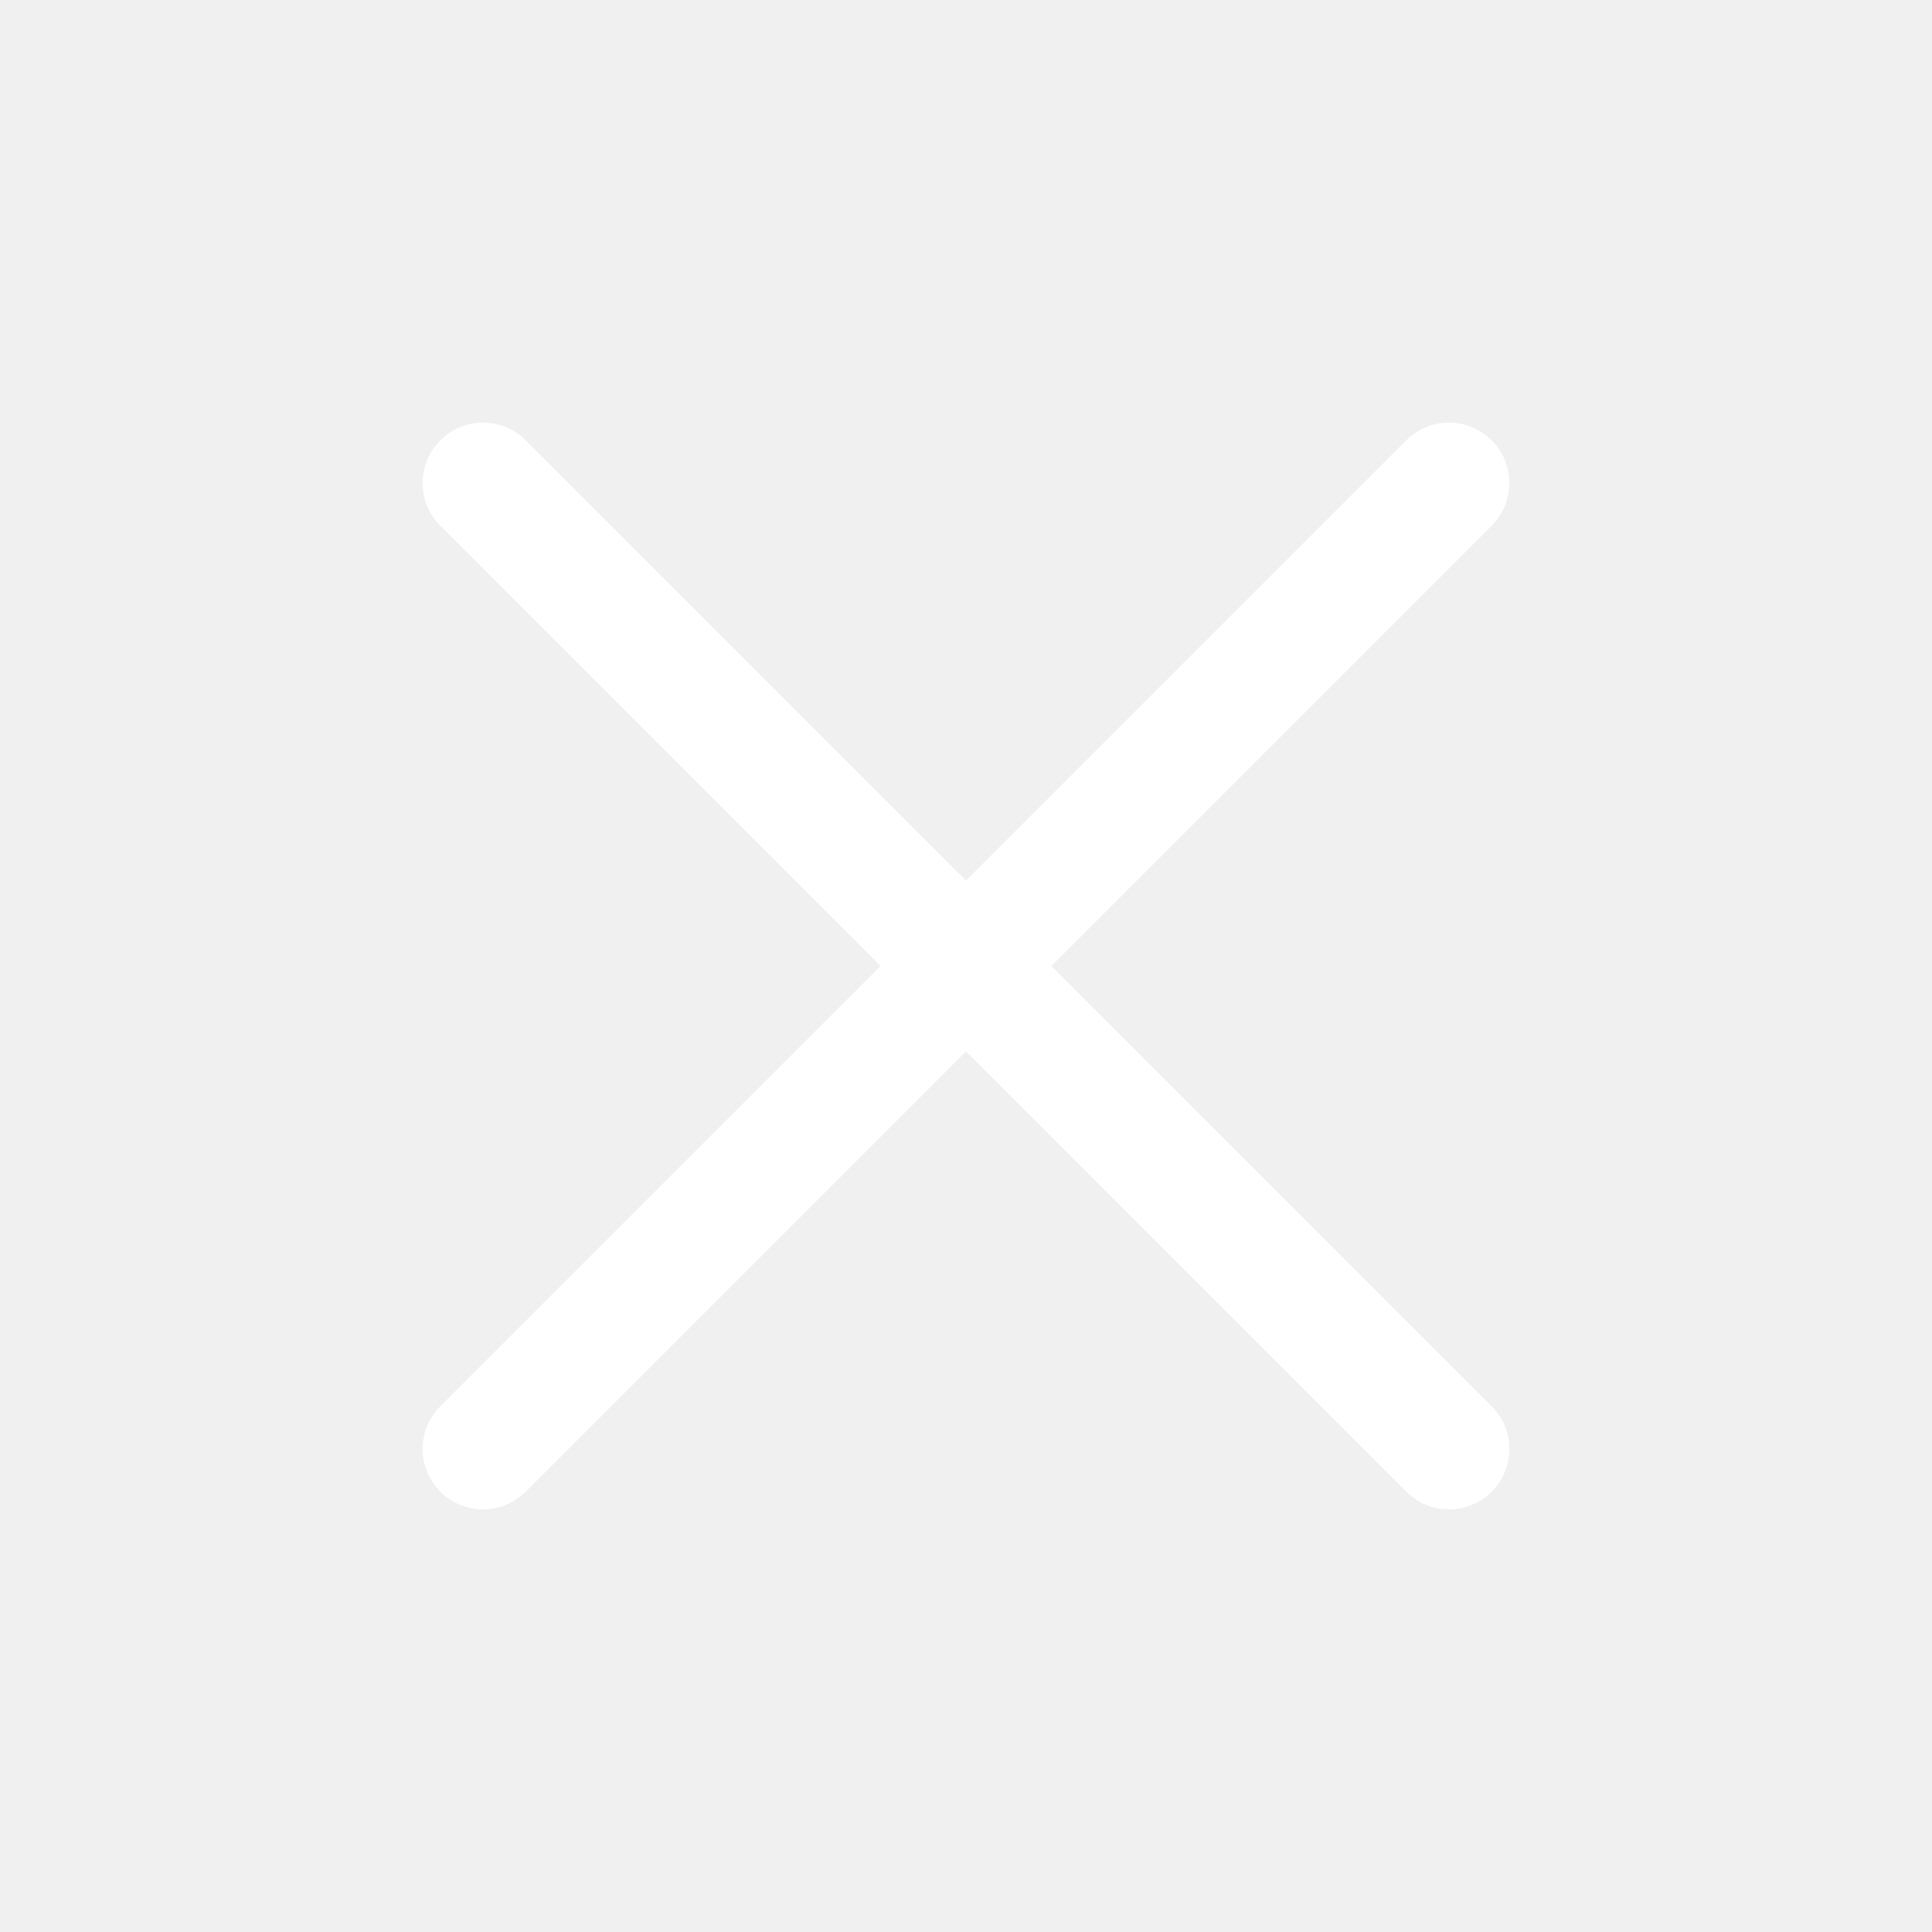
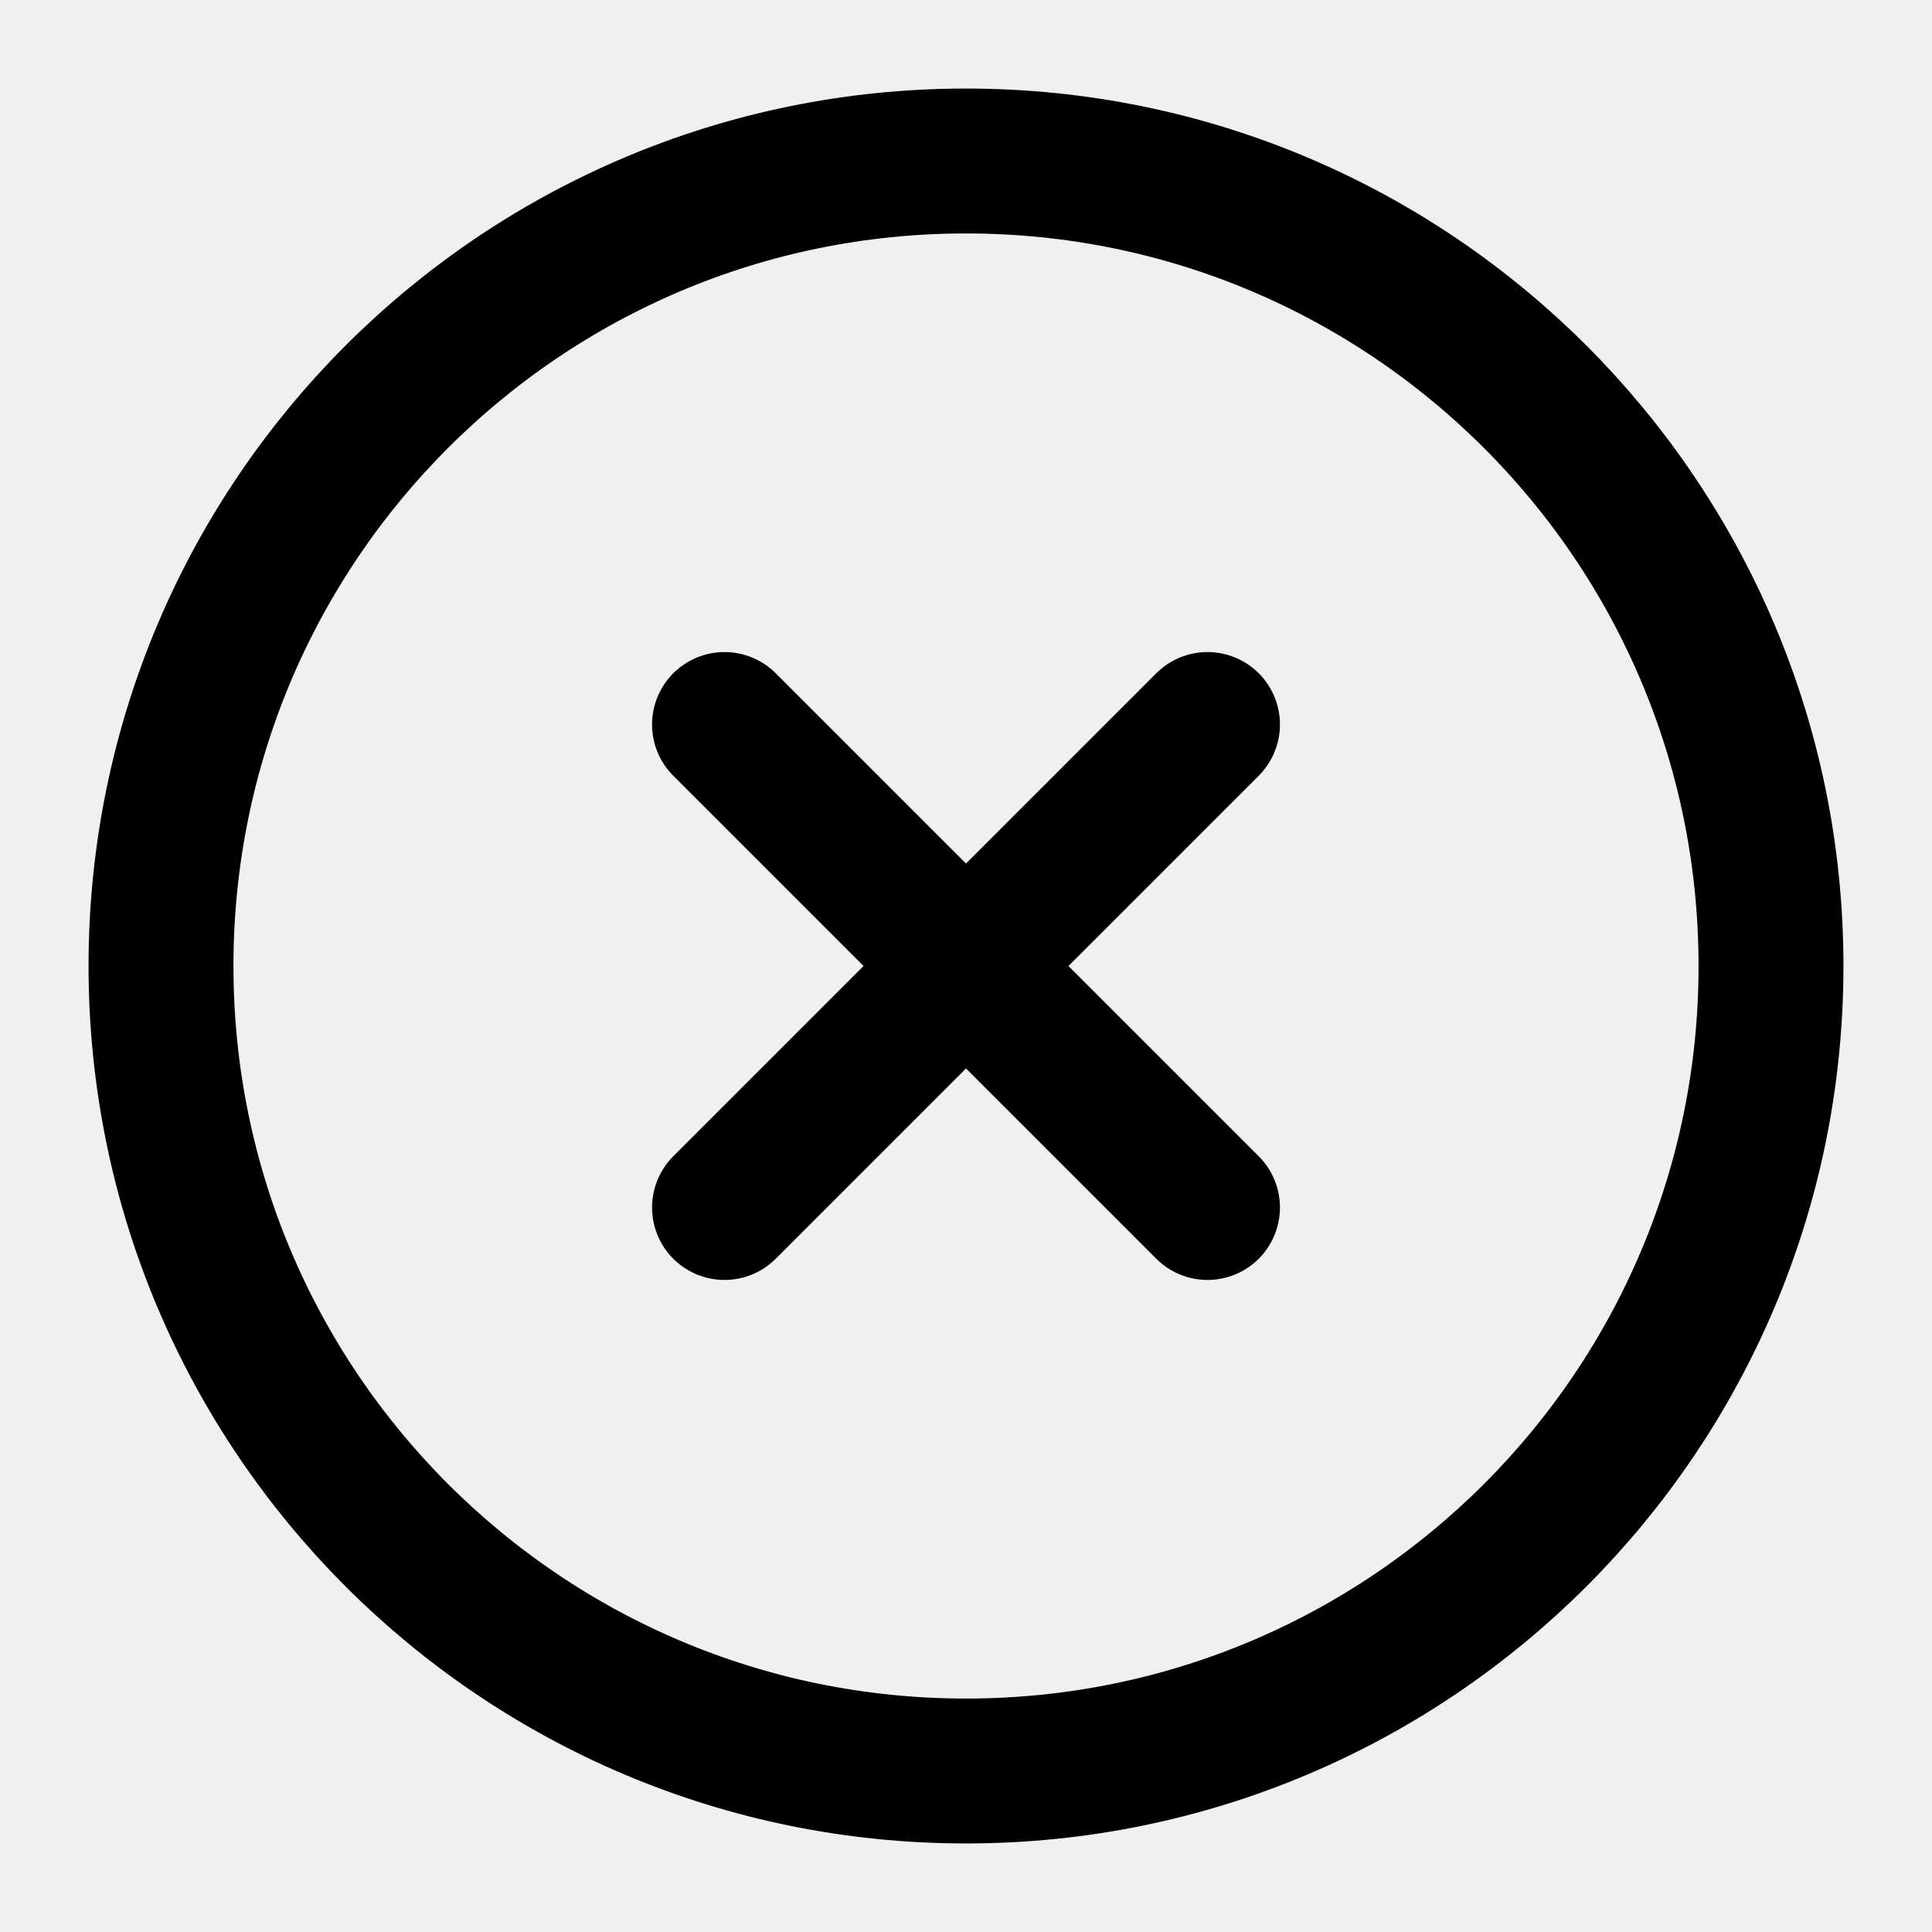
- <svg xmlns="http://www.w3.org/2000/svg" viewBox="0 0 24 24" width="24" height="24">
-   <path d="M6 6l12 12M18 6L6 18" fill="none" stroke="#ffffff" stroke-width="1.5" stroke-linecap="round" stroke-linejoin="round" />
+ <svg xmlns="http://www.w3.org/2000/svg" viewBox="0 0 24 24" fill="none" stroke="currentColor" stroke-width="1.8" stroke-linecap="round" stroke-linejoin="round">
+   <path d="M12 22a10 10 0 1 0 0-20 10 10 0 0 0 0 20zM15 9l-6 6M9 9l6 6" />
</svg>
